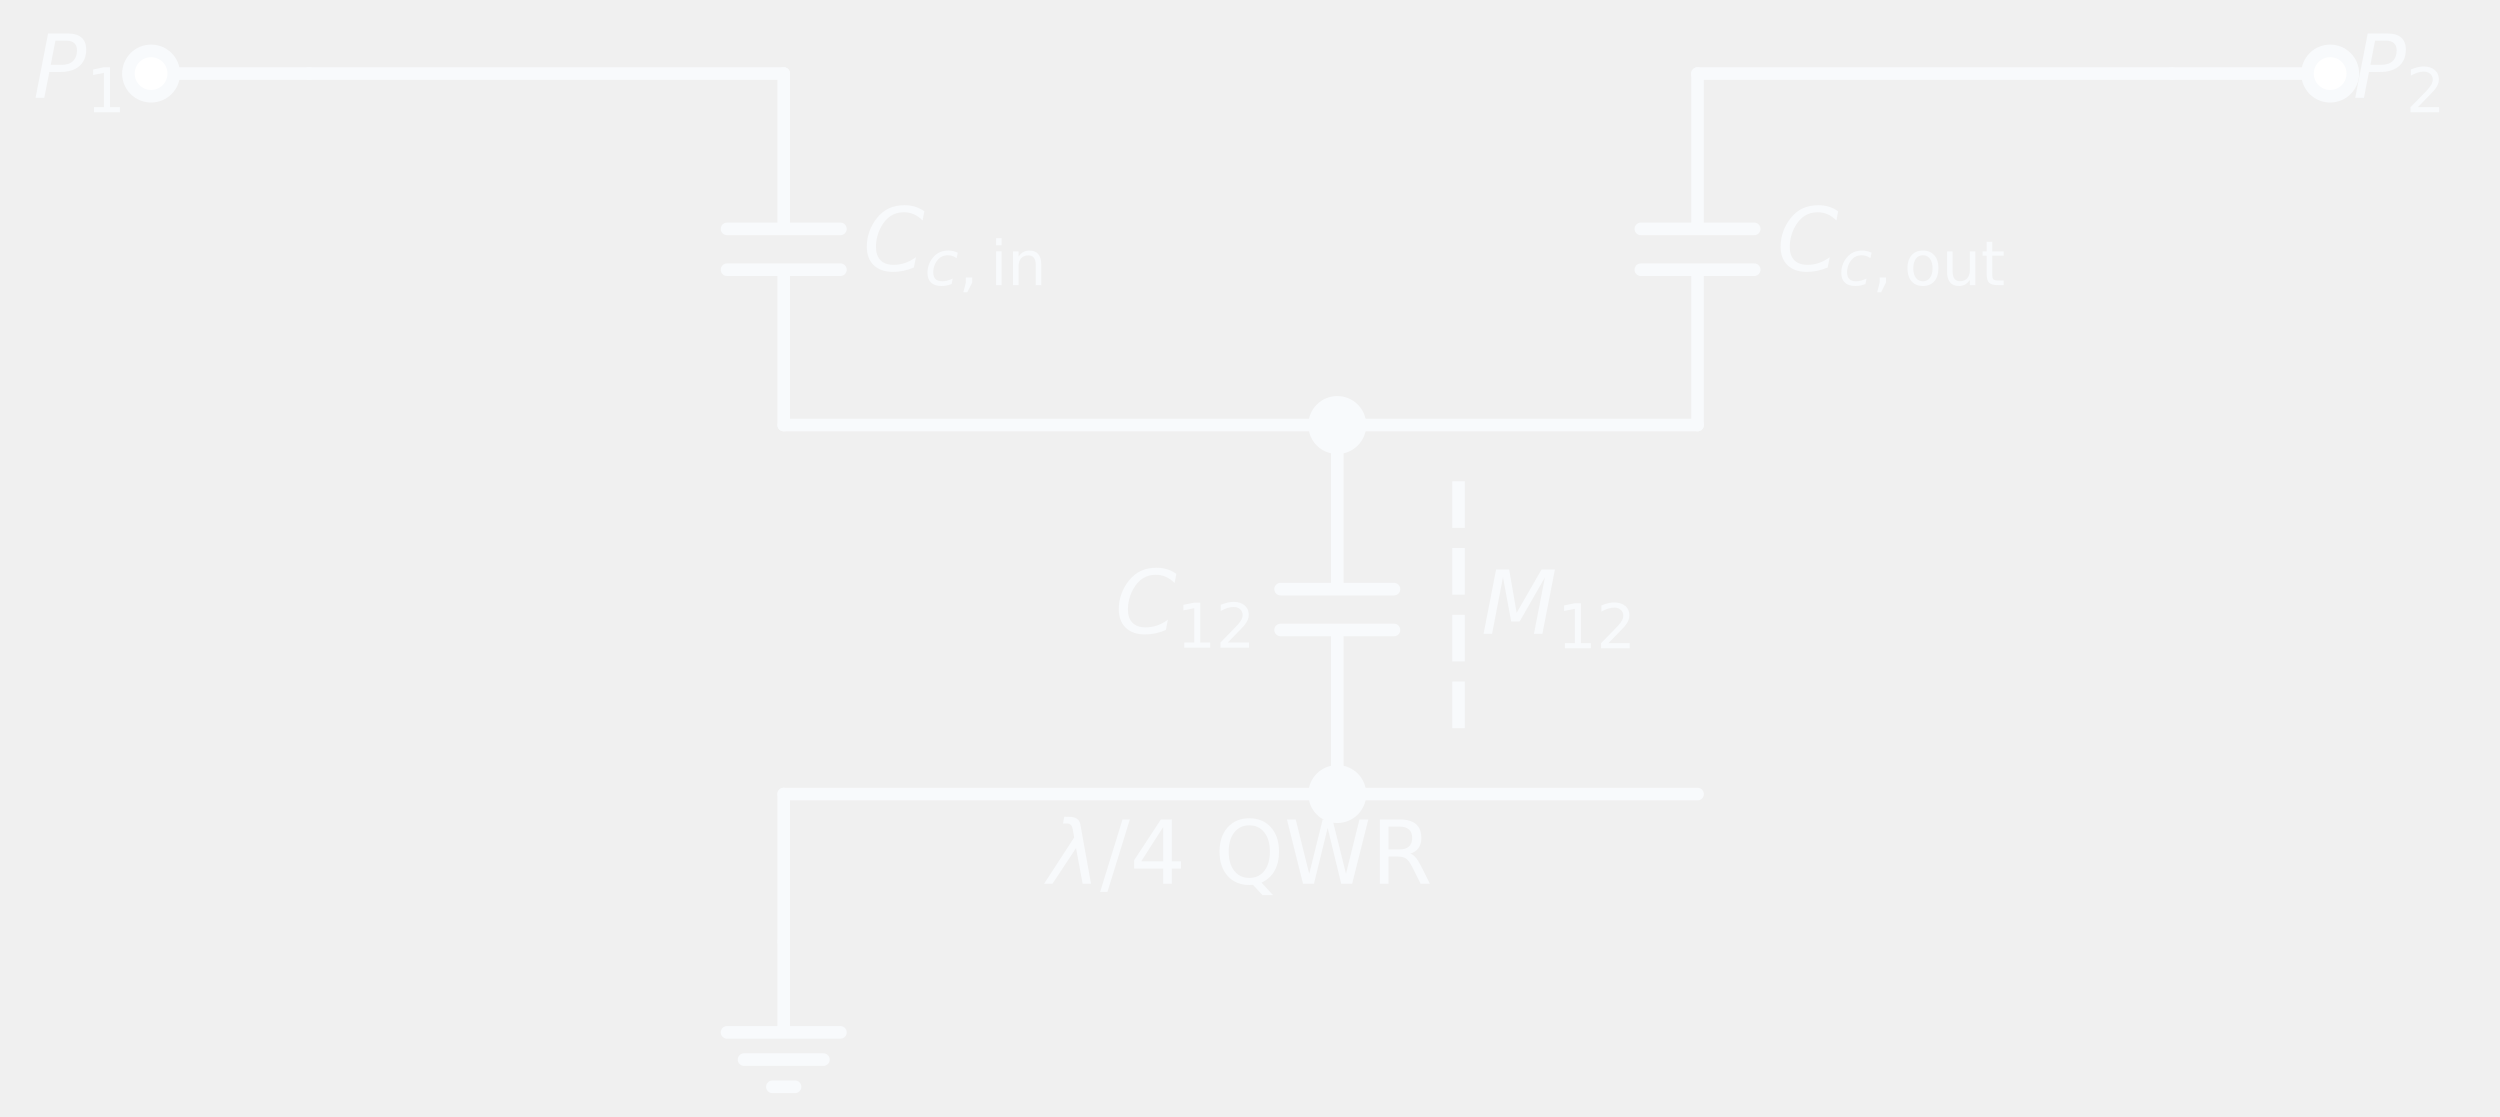
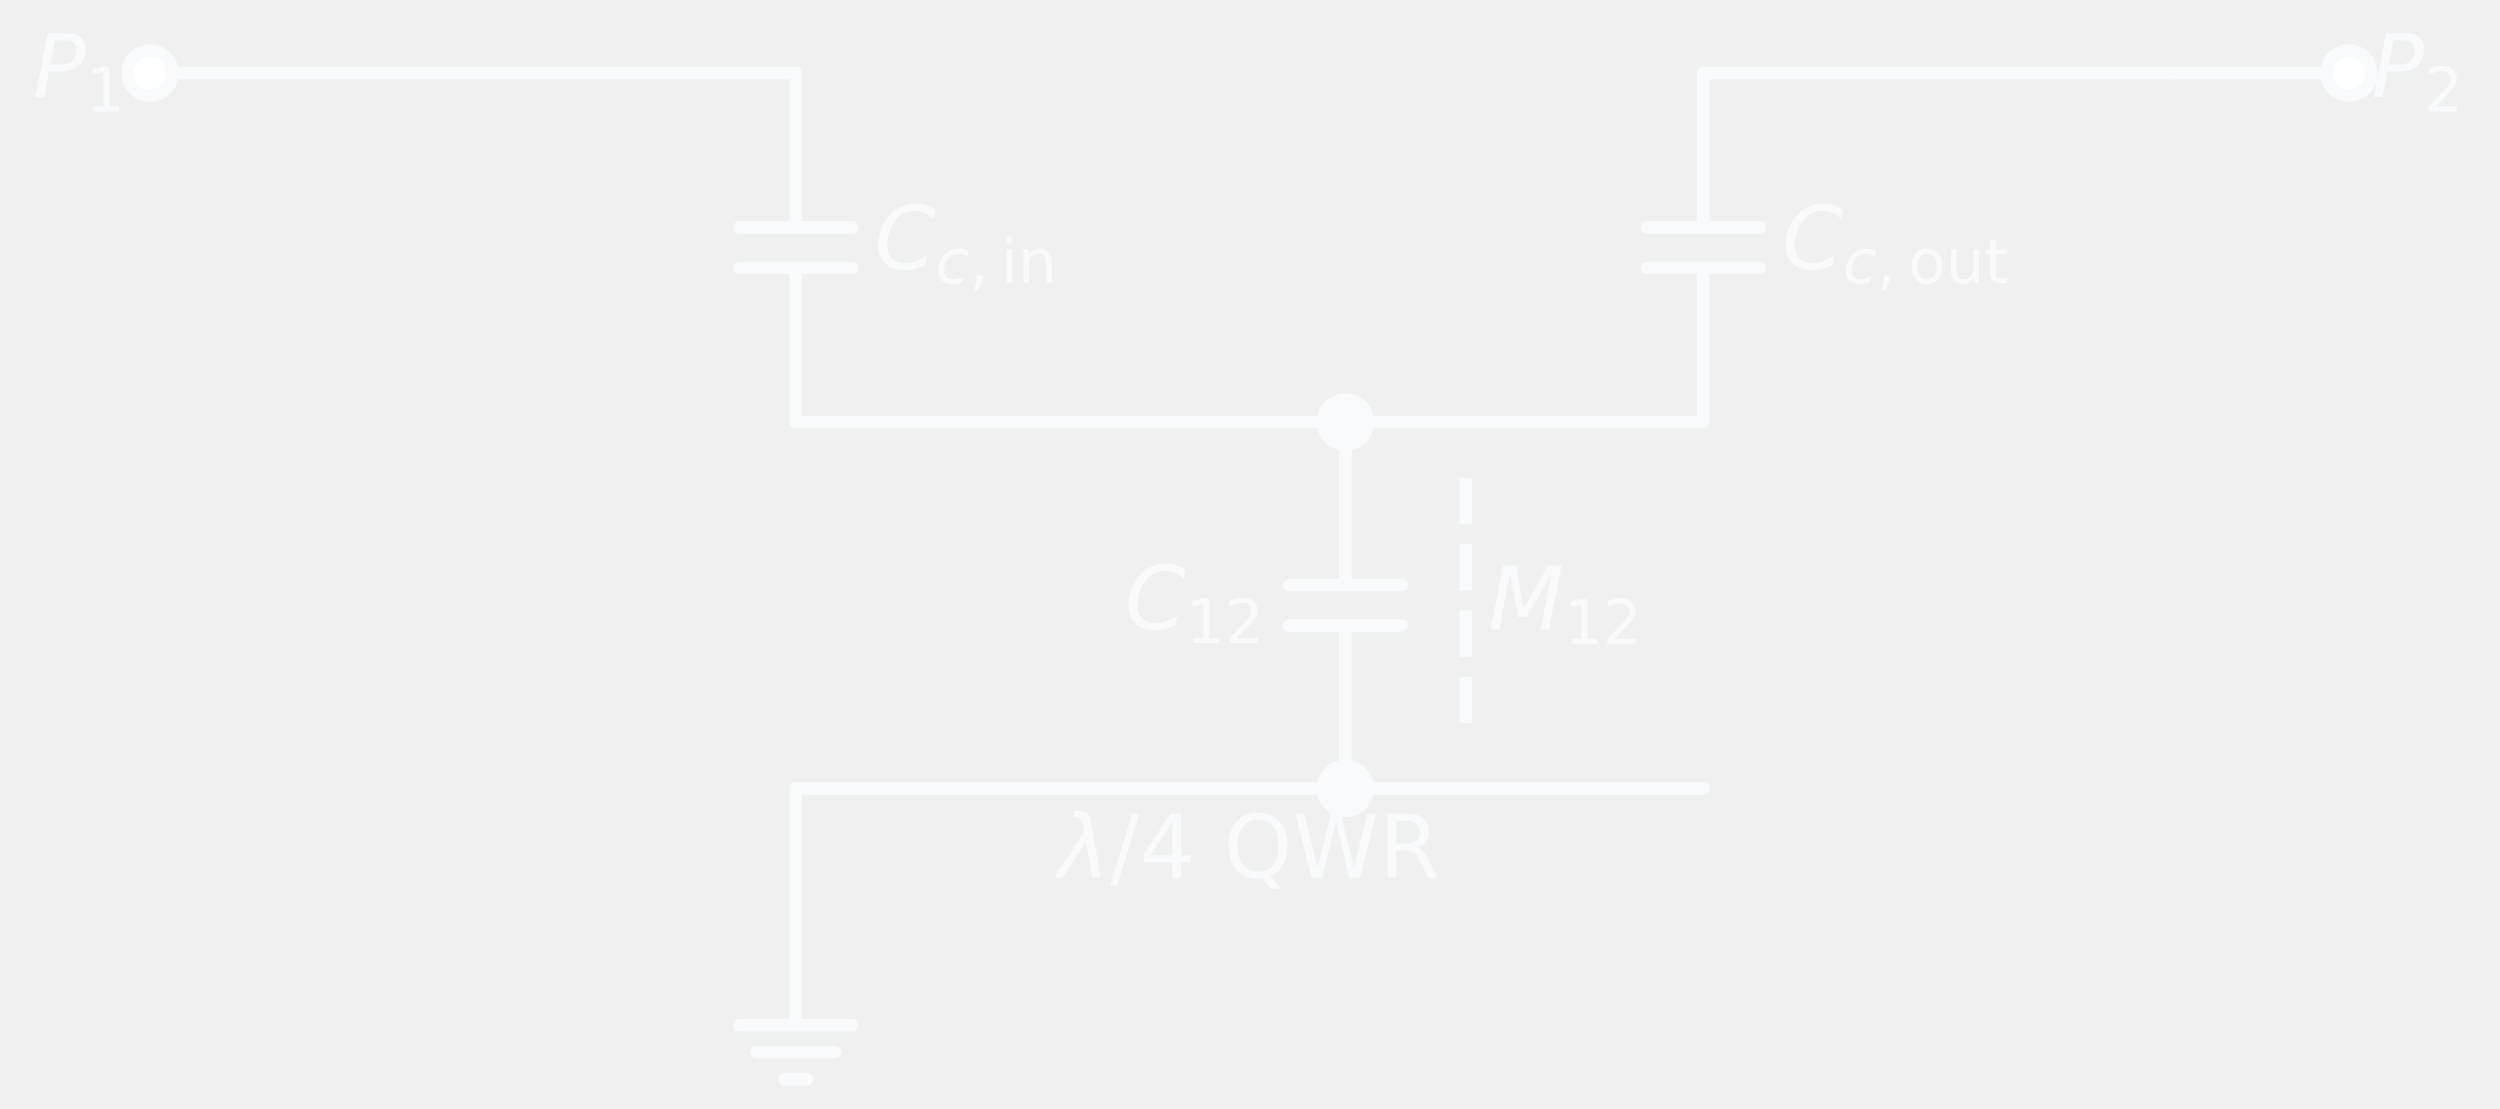
- <svg xmlns="http://www.w3.org/2000/svg" xmlns:xlink="http://www.w3.org/1999/xlink" width="396.912pt" height="177.226pt" viewBox="0 0 396.912 177.226" version="1.1">
+ <svg xmlns="http://www.w3.org/2000/svg" xmlns:xlink="http://www.w3.org/1999/xlink" width="399.702pt" height="177.226pt" viewBox="0 0 399.702 177.226" version="1.1">
  <defs>
    <style type="text/css">*{stroke-linejoin: round; stroke-linecap: butt}</style>
  </defs>
  <g id="figure_1">
    <g id="patch_1">
-       <path d="M 0 177.226 L 396.912 177.226 L 396.912 0 L 0 0 L 0 177.226 z " style="fill: none" />
+       <path d="M 0 177.226 L 399.702 177.226 L 399.702 0 L 0 0 L 0 177.226 z " style="fill: none" />
    </g>
    <g id="axes_1">
      <g id="line2d_1">
-         <path d="M 23.988 11.68 L 36.543 11.68 L 49.098 11.68 " clip-path="url(#pNORMALIZED)" style="fill: none; stroke: #f8fafc; stroke-width: 2; stroke-linecap: round" />
+         <path d="M 23.988 11.68 L 37.938 11.68 L 51.888 11.68 " clip-path="url(#pNORMALIZED)" style="fill: none; stroke: #f8fafc; stroke-width: 2; stroke-linecap: round" />
      </g>
      <g id="line2d_2">
-         <path d="M 344.838 11.68 L 357.393 11.68 L 369.948 11.68 " clip-path="url(#pNORMALIZED)" style="fill: none; stroke: #f8fafc; stroke-width: 2; stroke-linecap: round" />
+         <path d="M 347.628 11.68 L 361.578 11.68 L 375.528 11.68 " clip-path="url(#pNORMALIZED)" style="fill: none; stroke: #f8fafc; stroke-width: 2; stroke-linecap: round" />
      </g>
      <g id="line2d_3">
-         <path d="M 49.098 11.68 L 86.763 11.68 L 124.428 11.68 " clip-path="url(#pNORMALIZED)" style="fill: none; stroke: #f8fafc; stroke-width: 2; stroke-linecap: round" />
+         <path d="M 51.888 11.68 L 89.553 11.68 L 127.218 11.68 " clip-path="url(#pNORMALIZED)" style="fill: none; stroke: #f8fafc; stroke-width: 2; stroke-linecap: round" />
      </g>
      <g id="line2d_4">
-         <path d="M 124.428 67.48 L 196.968 67.48 L 269.508 67.48 " clip-path="url(#pNORMALIZED)" style="fill: none; stroke: #f8fafc; stroke-width: 2; stroke-linecap: round" />
+         <path d="M 127.218 67.48 L 199.758 67.48 L 272.298 67.48 " clip-path="url(#pNORMALIZED)" style="fill: none; stroke: #f8fafc; stroke-width: 2; stroke-linecap: round" />
      </g>
      <g id="line2d_5">
-         <path d="M 269.508 11.68 L 307.173 11.68 L 344.838 11.68 " clip-path="url(#pNORMALIZED)" style="fill: none; stroke: #f8fafc; stroke-width: 2; stroke-linecap: round" />
+         <path d="M 272.298 11.68 L 309.963 11.68 L 347.628 11.68 " clip-path="url(#pNORMALIZED)" style="fill: none; stroke: #f8fafc; stroke-width: 2; stroke-linecap: round" />
      </g>
      <g id="line2d_6">
-         <path d="M 124.428 126.07 L 196.968 126.07 L 269.508 126.07 " clip-path="url(#pNORMALIZED)" style="fill: none; stroke: #f8fafc; stroke-width: 2; stroke-linecap: round" />
+         <path d="M 127.218 126.07 L 199.758 126.07 L 272.298 126.07 " clip-path="url(#pNORMALIZED)" style="fill: none; stroke: #f8fafc; stroke-width: 2; stroke-linecap: round" />
      </g>
      <g id="line2d_7">
-         <path d="M 124.428 11.68 L 124.428 36.34 M 133.428 36.34 L 115.428 36.34 M 133.428 42.82 L 115.428 42.82 M 124.428 42.82 L 124.428 67.48 " clip-path="url(#pNORMALIZED)" style="fill: none; stroke: #f8fafc; stroke-width: 2; stroke-linecap: round" />
+         <path d="M 127.218 11.68 L 127.218 36.34 M 136.218 36.34 L 118.218 36.34 M 136.218 42.82 L 118.218 42.82 M 127.218 42.82 L 127.218 67.48 " clip-path="url(#pNORMALIZED)" style="fill: none; stroke: #f8fafc; stroke-width: 2; stroke-linecap: round" />
      </g>
      <g id="line2d_8">
-         <path d="M 269.508 67.48 L 269.508 42.82 M 260.508 42.82 L 278.508 42.82 M 260.508 36.34 L 278.508 36.34 M 269.508 36.34 L 269.508 11.68 " clip-path="url(#pNORMALIZED)" style="fill: none; stroke: #f8fafc; stroke-width: 2; stroke-linecap: round" />
+         <path d="M 272.298 67.48 L 272.298 42.82 M 263.298 42.82 L 281.298 42.82 M 263.298 36.34 L 281.298 36.34 M 272.298 36.34 L 272.298 11.68 " clip-path="url(#pNORMALIZED)" style="fill: none; stroke: #f8fafc; stroke-width: 2; stroke-linecap: round" />
      </g>
      <g id="line2d_9">
-         <path d="M 124.428 126.07 L 124.428 137.788 L 124.428 149.506 " clip-path="url(#pNORMALIZED)" style="fill: none; stroke: #f8fafc; stroke-width: 2; stroke-linecap: round" />
+         <path d="M 127.218 126.07 L 127.218 137.788 L 127.218 149.506 " clip-path="url(#pNORMALIZED)" style="fill: none; stroke: #f8fafc; stroke-width: 2; stroke-linecap: round" />
      </g>
      <g id="line2d_10">
-         <path d="M 124.428 149.506 L 124.428 163.906 L 115.428 163.906 L 133.428 163.906 M 118.128 168.226 L 130.728 168.226 M 122.628 172.546 L 126.228 172.546 " clip-path="url(#pNORMALIZED)" style="fill: none; stroke: #f8fafc; stroke-width: 2; stroke-linecap: round" />
+         <path d="M 127.218 149.506 L 127.218 163.906 L 118.218 163.906 L 136.218 163.906 M 120.918 168.226 L 133.518 168.226 M 125.418 172.546 L 129.018 172.546 " clip-path="url(#pNORMALIZED)" style="fill: none; stroke: #f8fafc; stroke-width: 2; stroke-linecap: round" />
      </g>
      <g id="line2d_11">
-         <path d="M 212.313 67.48 L 212.313 93.535 M 221.313 93.535 L 203.313 93.535 M 221.313 100.015 L 203.313 100.015 M 212.313 100.015 L 212.313 126.07 " clip-path="url(#pNORMALIZED)" style="fill: none; stroke: #f8fafc; stroke-width: 2; stroke-linecap: round" />
+         <path d="M 215.103 67.48 L 215.103 93.535 M 224.103 93.535 L 206.103 93.535 M 224.103 100.015 L 206.103 100.015 M 215.103 100.015 L 215.103 126.07 " clip-path="url(#pNORMALIZED)" style="fill: none; stroke: #f8fafc; stroke-width: 2; stroke-linecap: round" />
      </g>
      <g id="line2d_12">
-         <path d="M 231.564 76.408 L 231.564 96.775 L 231.564 117.142 " clip-path="url(#pNORMALIZED)" style="fill: none; stroke-dasharray: 7.4,3.2; stroke-dashoffset: 0; stroke: #f8fafc; stroke-width: 2" />
+         <path d="M 234.354 76.408 L 234.354 96.775 L 234.354 117.142 " clip-path="url(#pNORMALIZED)" style="fill: none; stroke-dasharray: 7.4,3.2; stroke-dashoffset: 0; stroke: #f8fafc; stroke-width: 2" />
      </g>
      <g id="text_1">
-         <g style="fill: #f8fafc" transform="translate(166.378 140.3078) scale(0.14 -0.14)">
+         <g style="fill: #f8fafc" transform="translate(169.168 140.3078) scale(0.14 -0.14)">
          <defs>
            <path id="DejaVuSans-Oblique-3bb" d="M 2350 4316 L 3125 0 L 2516 0 L 2038 2588 L 328 0 L -281 0 L 1903 3356 L 1794 3975 Q 1725 4369 1391 4369 L 1091 4369 L 1184 4863 L 1550 4856 Q 2253 4847 2350 4316 z " transform="scale(0.015625)" />
            <path id="DejaVuSans-2f" d="M 1625 4666 L 2156 4666 L 531 -594 L 0 -594 L 1625 4666 z " transform="scale(0.015625)" />
            <path id="DejaVuSans-34" d="M 2419 4116 L 825 1625 L 2419 1625 L 2419 4116 z M 2253 4666 L 3047 4666 L 3047 1625 L 3713 1625 L 3713 1100 L 3047 1100 L 3047 0 L 2419 0 L 2419 1100 L 313 1100 L 313 1709 L 2253 4666 z " transform="scale(0.015625)" />
            <path id="DejaVuSans-51" d="M 2522 4238 Q 1834 4238 1429 3725 Q 1025 3213 1025 2328 Q 1025 1447 1429 934 Q 1834 422 2522 422 Q 3209 422 3611 934 Q 4013 1447 4013 2328 Q 4013 3213 3611 3725 Q 3209 4238 2522 4238 z M 3406 84 L 4238 -825 L 3475 -825 L 2784 -78 Q 2681 -84 2626 -87 Q 2572 -91 2522 -91 Q 1538 -91 948 567 Q 359 1225 359 2328 Q 359 3434 948 4092 Q 1538 4750 2522 4750 Q 3503 4750 4090 4092 Q 4678 3434 4678 2328 Q 4678 1516 4351 937 Q 4025 359 3406 84 z " transform="scale(0.015625)" />
            <path id="DejaVuSans-57" d="M 213 4666 L 850 4666 L 1831 722 L 2809 4666 L 3519 4666 L 4500 722 L 5478 4666 L 6119 4666 L 4947 0 L 4153 0 L 3169 4050 L 2175 0 L 1381 0 L 213 4666 z " transform="scale(0.015625)" />
            <path id="DejaVuSans-52" d="M 2841 2188 Q 3044 2119 3236 1894 Q 3428 1669 3622 1275 L 4263 0 L 3584 0 L 2988 1197 Q 2756 1666 2539 1819 Q 2322 1972 1947 1972 L 1259 1972 L 1259 0 L 628 0 L 628 4666 L 2053 4666 Q 2853 4666 3247 4331 Q 3641 3997 3641 3322 Q 3641 2881 3436 2590 Q 3231 2300 2841 2188 z M 1259 4147 L 1259 2491 L 2053 2491 Q 2509 2491 2742 2702 Q 2975 2913 2975 3322 Q 2975 3731 2742 3939 Q 2509 4147 2053 4147 L 1259 4147 z " transform="scale(0.015625)" />
          </defs>
          <use xlink:href="#DejaVuSans-Oblique-3bb" transform="translate(0 0.015625)" />
          <use xlink:href="#DejaVuSans-2f" transform="translate(59.17969 0.015625)" />
          <use xlink:href="#DejaVuSans-34" transform="translate(92.87109 0.015625)" />
          <use xlink:href="#DejaVuSans-51" transform="translate(188.9645 0.015625)" />
          <use xlink:href="#DejaVuSans-57" transform="translate(267.6755 0.015625)" />
          <use xlink:href="#DejaVuSans-52" transform="translate(366.5524 0.015625)" />
        </g>
      </g>
      <g id="text_2">
-         <g style="fill: #f8fafc" transform="translate(137.028 43.08) scale(0.14 -0.14)">
+         <g style="fill: #f8fafc" transform="translate(139.818 43.08) scale(0.14 -0.14)">
          <defs>
            <path id="DejaVuSans-Oblique-43" d="M 4447 4306 L 4319 3641 Q 4019 3944 3683 4091 Q 3347 4238 2956 4238 Q 2422 4238 2017 3981 Q 1613 3725 1319 3200 Q 1131 2863 1032 2486 Q 934 2109 934 1728 Q 934 1091 1264 756 Q 1594 422 2222 422 Q 2656 422 3056 561 Q 3456 700 3834 978 L 3688 231 Q 3316 72 2936 -9 Q 2556 -91 2175 -91 Q 1278 -91 773 396 Q 269 884 269 1753 Q 269 2309 461 2846 Q 653 3384 1013 3828 Q 1394 4300 1883 4525 Q 2372 4750 3022 4750 Q 3422 4750 3780 4639 Q 4138 4528 4447 4306 z " transform="scale(0.015625)" />
            <path id="DejaVuSans-Oblique-63" d="M 3431 3366 L 3316 2797 Q 3109 2947 2876 3022 Q 2644 3097 2394 3097 Q 2119 3097 1870 3000 Q 1622 2903 1453 2725 Q 1184 2453 1037 2087 Q 891 1722 891 1331 Q 891 859 1127 628 Q 1363 397 1844 397 Q 2081 397 2348 469 Q 2616 541 2906 684 L 2797 116 Q 2547 13 2283 -39 Q 2019 -91 1741 -91 Q 1044 -91 669 257 Q 294 606 294 1253 Q 294 1797 489 2255 Q 684 2713 1069 3078 Q 1331 3328 1684 3456 Q 2038 3584 2456 3584 Q 2700 3584 2940 3529 Q 3181 3475 3431 3366 z " transform="scale(0.015625)" />
            <path id="DejaVuSans-2c" d="M 750 794 L 1409 794 L 1409 256 L 897 -744 L 494 -744 L 750 256 L 750 794 z " transform="scale(0.015625)" />
            <path id="DejaVuSans-69" d="M 603 3500 L 1178 3500 L 1178 0 L 603 0 L 603 3500 z M 603 4863 L 1178 4863 L 1178 4134 L 603 4134 L 603 4863 z " transform="scale(0.015625)" />
            <path id="DejaVuSans-6e" d="M 3513 2113 L 3513 0 L 2938 0 L 2938 2094 Q 2938 2591 2744 2837 Q 2550 3084 2163 3084 Q 1697 3084 1428 2787 Q 1159 2491 1159 1978 L 1159 0 L 581 0 L 581 3500 L 1159 3500 L 1159 2956 Q 1366 3272 1645 3428 Q 1925 3584 2291 3584 Q 2894 3584 3203 3211 Q 3513 2838 3513 2113 z " transform="scale(0.015625)" />
          </defs>
          <use xlink:href="#DejaVuSans-Oblique-43" transform="translate(0 0.78125)" />
          <use xlink:href="#DejaVuSans-Oblique-63" transform="translate(69.82422 -15.625) scale(0.7)" />
          <use xlink:href="#DejaVuSans-2c" transform="translate(108.3105 -15.625) scale(0.7)" />
          <use xlink:href="#DejaVuSans-69" transform="translate(144.1992 -15.625) scale(0.7)" />
          <use xlink:href="#DejaVuSans-6e" transform="translate(163.6475 -15.625) scale(0.7)" />
        </g>
      </g>
      <g id="text_3">
-         <g style="fill: #f8fafc" transform="translate(282.108 43.08) scale(0.14 -0.14)">
+         <g style="fill: #f8fafc" transform="translate(284.898 43.08) scale(0.14 -0.14)">
          <defs>
            <path id="DejaVuSans-6f" d="M 1959 3097 Q 1497 3097 1228 2736 Q 959 2375 959 1747 Q 959 1119 1226 758 Q 1494 397 1959 397 Q 2419 397 2687 759 Q 2956 1122 2956 1747 Q 2956 2369 2687 2733 Q 2419 3097 1959 3097 z M 1959 3584 Q 2709 3584 3137 3096 Q 3566 2609 3566 1747 Q 3566 888 3137 398 Q 2709 -91 1959 -91 Q 1206 -91 779 398 Q 353 888 353 1747 Q 353 2609 779 3096 Q 1206 3584 1959 3584 z " transform="scale(0.015625)" />
            <path id="DejaVuSans-75" d="M 544 1381 L 544 3500 L 1119 3500 L 1119 1403 Q 1119 906 1312 657 Q 1506 409 1894 409 Q 2359 409 2629 706 Q 2900 1003 2900 1516 L 2900 3500 L 3475 3500 L 3475 0 L 2900 0 L 2900 538 Q 2691 219 2414 64 Q 2138 -91 1772 -91 Q 1169 -91 856 284 Q 544 659 544 1381 z M 1991 3584 L 1991 3584 z " transform="scale(0.015625)" />
            <path id="DejaVuSans-74" d="M 1172 4494 L 1172 3500 L 2356 3500 L 2356 3053 L 1172 3053 L 1172 1153 Q 1172 725 1289 603 Q 1406 481 1766 481 L 2356 481 L 2356 0 L 1766 0 Q 1100 0 847 248 Q 594 497 594 1153 L 594 3053 L 172 3053 L 172 3500 L 594 3500 L 594 4494 L 1172 4494 z " transform="scale(0.015625)" />
          </defs>
          <use xlink:href="#DejaVuSans-Oblique-43" transform="translate(0 0.78125)" />
          <use xlink:href="#DejaVuSans-Oblique-63" transform="translate(69.82422 -15.625) scale(0.7)" />
          <use xlink:href="#DejaVuSans-2c" transform="translate(108.3105 -15.625) scale(0.7)" />
          <use xlink:href="#DejaVuSans-6f" transform="translate(144.1992 -15.625) scale(0.7)" />
          <use xlink:href="#DejaVuSans-75" transform="translate(187.0264 -15.625) scale(0.7)" />
          <use xlink:href="#DejaVuSans-74" transform="translate(231.3916 -15.625) scale(0.7)" />
        </g>
      </g>
      <g id="text_4">
-         <g style="fill: #f8fafc" transform="translate(177.033 100.6381) scale(0.14 -0.14)">
+         <g style="fill: #f8fafc" transform="translate(179.823 100.6381) scale(0.14 -0.14)">
          <defs>
            <path id="DejaVuSans-31" d="M 794 531 L 1825 531 L 1825 4091 L 703 3866 L 703 4441 L 1819 4666 L 2450 4666 L 2450 531 L 3481 531 L 3481 0 L 794 0 L 794 531 z " transform="scale(0.015625)" />
            <path id="DejaVuSans-32" d="M 1228 531 L 3431 531 L 3431 0 L 469 0 L 469 531 Q 828 903 1448 1529 Q 2069 2156 2228 2338 Q 2531 2678 2651 2914 Q 2772 3150 2772 3378 Q 2772 3750 2511 3984 Q 2250 4219 1831 4219 Q 1534 4219 1204 4116 Q 875 4013 500 3803 L 500 4441 Q 881 4594 1212 4672 Q 1544 4750 1819 4750 Q 2544 4750 2975 4387 Q 3406 4025 3406 3419 Q 3406 3131 3298 2873 Q 3191 2616 2906 2266 Q 2828 2175 2409 1742 Q 1991 1309 1228 531 z " transform="scale(0.015625)" />
          </defs>
          <use xlink:href="#DejaVuSans-Oblique-43" transform="translate(0 0.78125)" />
          <use xlink:href="#DejaVuSans-31" transform="translate(69.82422 -15.625) scale(0.7)" />
          <use xlink:href="#DejaVuSans-32" transform="translate(114.3604 -15.625) scale(0.7)" />
        </g>
      </g>
      <g id="text_5">
-         <g style="fill: #f8fafc" transform="translate(235.164 100.6381) scale(0.14 -0.14)">
+         <g style="fill: #f8fafc" transform="translate(237.954 100.6381) scale(0.14 -0.14)">
          <defs>
            <path id="DejaVuSans-Oblique-4d" d="M 1081 4666 L 2028 4666 L 2572 1522 L 4378 4666 L 5350 4666 L 4441 0 L 3828 0 L 4622 4091 L 2791 897 L 2175 897 L 1581 4103 L 788 0 L 172 0 L 1081 4666 z " transform="scale(0.015625)" />
          </defs>
          <use xlink:href="#DejaVuSans-Oblique-4d" transform="translate(0 0.09375)" />
          <use xlink:href="#DejaVuSans-31" transform="translate(86.2793 -16.3125) scale(0.7)" />
          <use xlink:href="#DejaVuSans-32" transform="translate(130.8154 -16.3125) scale(0.7)" />
        </g>
      </g>
      <g id="patch_2">
        <path d="M 23.988 15.28 C 24.943 15.28 25.858 14.901 26.534 14.226 C 27.209 13.55 27.588 12.635 27.588 11.68 C 27.588 10.725 27.209 9.81 26.534 9.134 C 25.858 8.459 24.943 8.08 23.988 8.08 C 23.033 8.08 22.118 8.459 21.442 9.134 C 20.767 9.81 20.388 10.725 20.388 11.68 C 20.388 12.635 20.767 13.55 21.442 14.226 C 22.118 14.901 23.033 15.28 23.988 15.28 z " clip-path="url(#pNORMALIZED)" style="fill: #ffffff; stroke: #f8fafc; stroke-width: 2; stroke-linejoin: miter" />
      </g>
      <g id="patch_3">
-         <path d="M 369.948 15.28 C 370.903 15.28 371.818 14.901 372.494 14.226 C 373.169 13.55 373.548 12.635 373.548 11.68 C 373.548 10.725 373.169 9.81 372.494 9.134 C 371.818 8.459 370.903 8.08 369.948 8.08 C 368.993 8.08 368.078 8.459 367.402 9.134 C 366.727 9.81 366.348 10.725 366.348 11.68 C 366.348 12.635 366.727 13.55 367.402 14.226 C 368.078 14.901 368.993 15.28 369.948 15.28 z " clip-path="url(#pNORMALIZED)" style="fill: #ffffff; stroke: #f8fafc; stroke-width: 2; stroke-linejoin: miter" />
+         <path d="M 375.528 15.28 C 376.483 15.28 377.398 14.901 378.074 14.226 C 378.749 13.55 379.128 12.635 379.128 11.68 C 379.128 10.725 378.749 9.81 378.074 9.134 C 377.398 8.459 376.483 8.08 375.528 8.08 C 374.573 8.08 373.658 8.459 372.982 9.134 C 372.307 9.81 371.928 10.725 371.928 11.68 C 371.928 12.635 372.307 13.55 372.982 14.226 C 373.658 14.901 374.573 15.28 375.528 15.28 z " clip-path="url(#pNORMALIZED)" style="fill: #ffffff; stroke: #f8fafc; stroke-width: 2; stroke-linejoin: miter" />
      </g>
      <g id="patch_4">
-         <path d="M 212.313 71.08 C 213.268 71.08 214.183 70.701 214.859 70.026 C 215.534 69.35 215.913 68.435 215.913 67.48 C 215.913 66.525 215.534 65.61 214.859 64.934 C 214.183 64.259 213.268 63.88 212.313 63.88 C 211.358 63.88 210.443 64.259 209.767 64.934 C 209.092 65.61 208.713 66.525 208.713 67.48 C 208.713 68.435 209.092 69.35 209.767 70.026 C 210.443 70.701 211.358 71.08 212.313 71.08 z " clip-path="url(#pNORMALIZED)" style="fill: #f8fafc; stroke: #f8fafc; stroke-width: 2; stroke-linejoin: miter" />
+         <path d="M 215.103 71.08 C 216.058 71.08 216.973 70.701 217.649 70.026 C 218.324 69.35 218.703 68.435 218.703 67.48 C 218.703 66.525 218.324 65.61 217.649 64.934 C 216.973 64.259 216.058 63.88 215.103 63.88 C 214.148 63.88 213.233 64.259 212.557 64.934 C 211.882 65.61 211.503 66.525 211.503 67.48 C 211.503 68.435 211.882 69.35 212.557 70.026 C 213.233 70.701 214.148 71.08 215.103 71.08 z " clip-path="url(#pNORMALIZED)" style="fill: #f8fafc; stroke: #f8fafc; stroke-width: 2; stroke-linejoin: miter" />
      </g>
      <g id="patch_5">
-         <path d="M 212.313 129.67 C 213.268 129.67 214.183 129.291 214.859 128.616 C 215.534 127.94 215.913 127.025 215.913 126.07 C 215.913 125.115 215.534 124.2 214.859 123.524 C 214.183 122.849 213.268 122.47 212.313 122.47 C 211.358 122.47 210.443 122.849 209.767 123.524 C 209.092 124.2 208.713 125.115 208.713 126.07 C 208.713 127.025 209.092 127.94 209.767 128.616 C 210.443 129.291 211.358 129.67 212.313 129.67 z " clip-path="url(#pNORMALIZED)" style="fill: #f8fafc; stroke: #f8fafc; stroke-width: 2; stroke-linejoin: miter" />
+         <path d="M 215.103 129.67 C 216.058 129.67 216.973 129.291 217.649 128.616 C 218.324 127.94 218.703 127.025 218.703 126.07 C 218.703 125.115 218.324 124.2 217.649 123.524 C 216.973 122.849 216.058 122.47 215.103 122.47 C 214.148 122.47 213.233 122.849 212.557 123.524 C 211.882 124.2 211.503 125.115 211.503 126.07 C 211.503 127.025 211.882 127.94 212.557 128.616 C 213.233 129.291 214.148 129.67 215.103 129.67 z " clip-path="url(#pNORMALIZED)" style="fill: #f8fafc; stroke: #f8fafc; stroke-width: 2; stroke-linejoin: miter" />
      </g>
      <g id="patch_6">
        <path d="M 23.988 11.68 C 23.988 11.68 23.988 11.68 23.988 11.68 C 23.988 11.68 23.988 11.68 23.988 11.68 C 23.988 11.68 23.988 11.68 23.988 11.68 C 23.988 11.68 23.988 11.68 23.988 11.68 C 23.988 11.68 23.988 11.68 23.988 11.68 C 23.988 11.68 23.988 11.68 23.988 11.68 C 23.988 11.68 23.988 11.68 23.988 11.68 C 23.988 11.68 23.988 11.68 23.988 11.68 z " clip-path="url(#pNORMALIZED)" style="fill: #ffffff; stroke: #f8fafc; stroke-width: 2; stroke-linejoin: miter" />
      </g>
      <g id="text_6">
        <g style="fill: #f8fafc" transform="translate(5.268 15.54312) scale(0.14 -0.14)">
          <defs>
            <path id="DejaVuSans-Oblique-50" d="M 1081 4666 L 2541 4666 Q 3178 4666 3512 4369 Q 3847 4072 3847 3500 Q 3847 2731 3353 2303 Q 2859 1875 1966 1875 L 1172 1875 L 806 0 L 172 0 L 1081 4666 z M 1613 4147 L 1275 2394 L 2069 2394 Q 2606 2394 2893 2669 Q 3181 2944 3181 3456 Q 3181 3784 2986 3965 Q 2791 4147 2438 4147 L 1613 4147 z " transform="scale(0.015625)" />
          </defs>
          <use xlink:href="#DejaVuSans-Oblique-50" transform="translate(0 0.09375)" />
          <use xlink:href="#DejaVuSans-31" transform="translate(60.30273 -16.3125) scale(0.7)" />
        </g>
      </g>
      <g id="patch_7">
-         <path d="M 369.948 11.68 C 369.948 11.68 369.948 11.68 369.948 11.68 C 369.948 11.68 369.948 11.68 369.948 11.68 C 369.948 11.68 369.948 11.68 369.948 11.68 C 369.948 11.68 369.948 11.68 369.948 11.68 C 369.948 11.68 369.948 11.68 369.948 11.68 C 369.948 11.68 369.948 11.68 369.948 11.68 C 369.948 11.68 369.948 11.68 369.948 11.68 C 369.948 11.68 369.948 11.68 369.948 11.68 z " clip-path="url(#pNORMALIZED)" style="fill: #ffffff; stroke: #f8fafc; stroke-width: 2; stroke-linejoin: miter" />
+         <path d="M 375.528 11.68 C 375.528 11.68 375.528 11.68 375.528 11.68 C 375.528 11.68 375.528 11.68 375.528 11.68 C 375.528 11.68 375.528 11.68 375.528 11.68 C 375.528 11.68 375.528 11.68 375.528 11.68 C 375.528 11.68 375.528 11.68 375.528 11.68 C 375.528 11.68 375.528 11.68 375.528 11.68 C 375.528 11.68 375.528 11.68 375.528 11.68 C 375.528 11.68 375.528 11.68 375.528 11.68 z " clip-path="url(#pNORMALIZED)" style="fill: #ffffff; stroke: #f8fafc; stroke-width: 2; stroke-linejoin: miter" />
      </g>
      <g id="text_7">
-         <g style="fill: #f8fafc" transform="translate(373.548 15.54312) scale(0.14 -0.14)">
+         <g style="fill: #f8fafc" transform="translate(379.128 15.54312) scale(0.14 -0.14)">
          <use xlink:href="#DejaVuSans-Oblique-50" transform="translate(0 0.09375)" />
          <use xlink:href="#DejaVuSans-32" transform="translate(60.30273 -16.3125) scale(0.7)" />
        </g>
      </g>
    </g>
  </g>
  <defs>
    <clipPath id="pNORMALIZED">
-       <rect x="0" y="0" width="396.912" height="177.226" />
+       <rect x="0" y="0" width="399.702" height="177.226" />
    </clipPath>
  </defs>
</svg>
